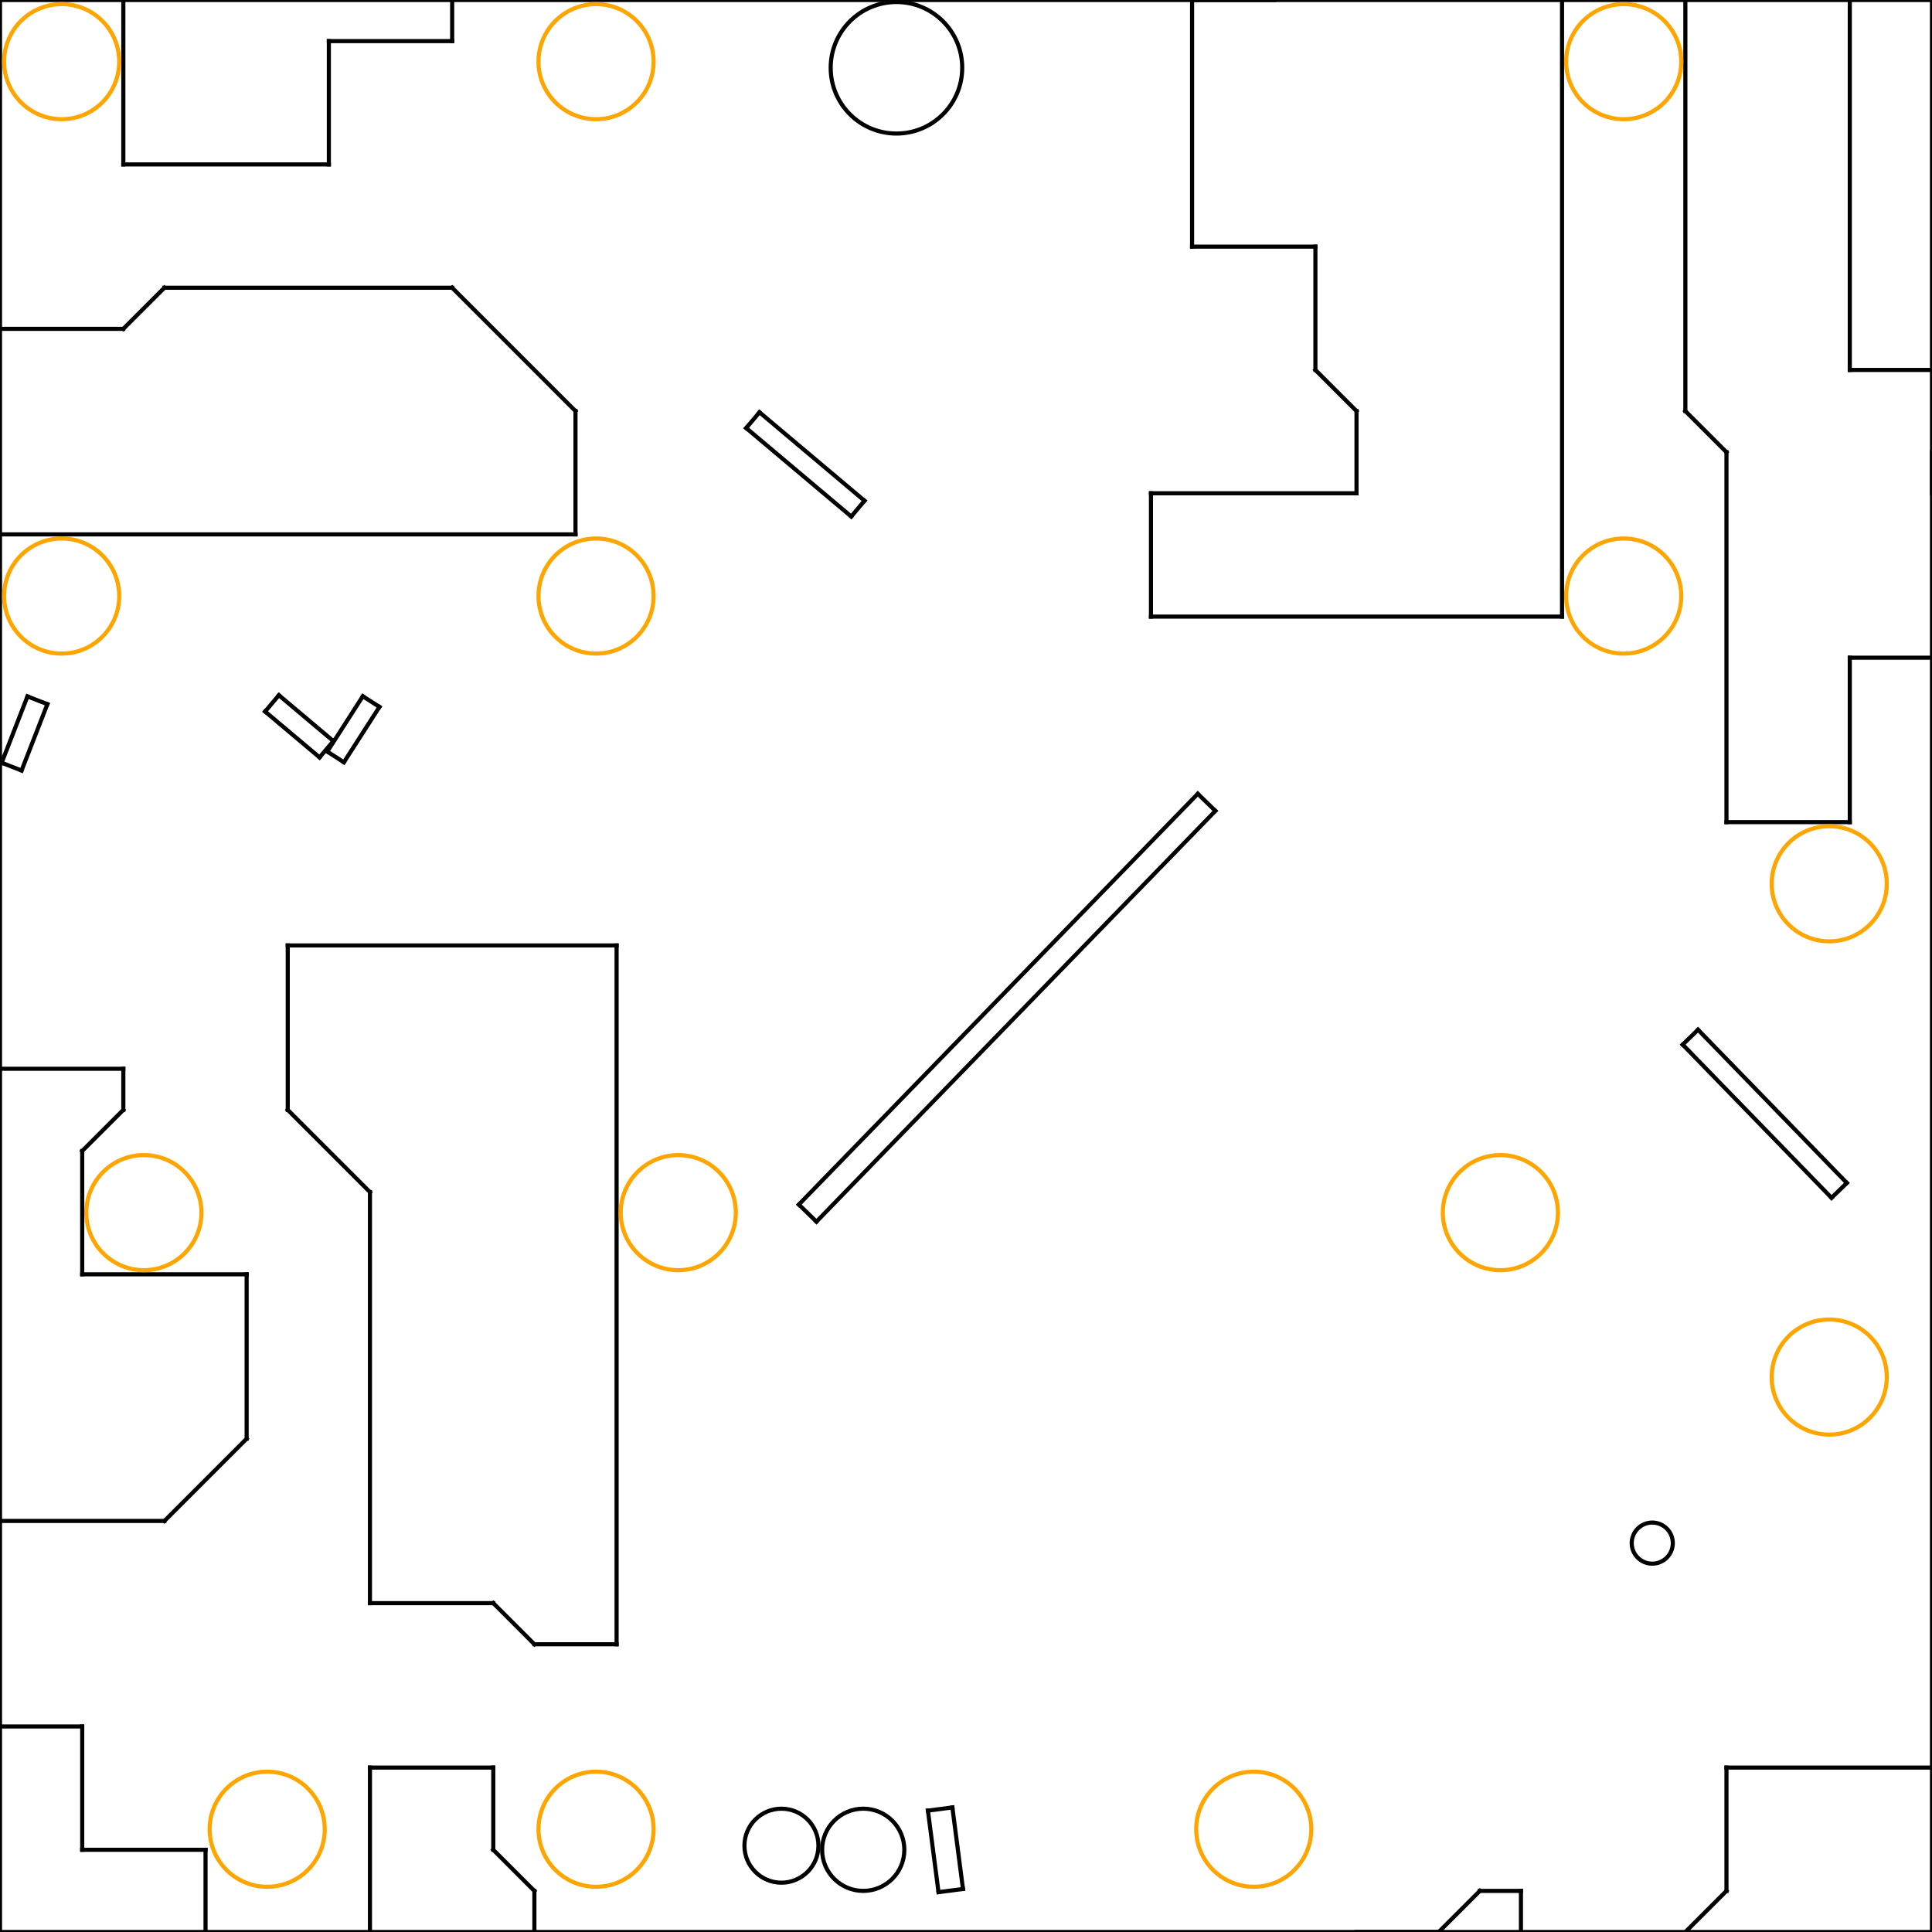
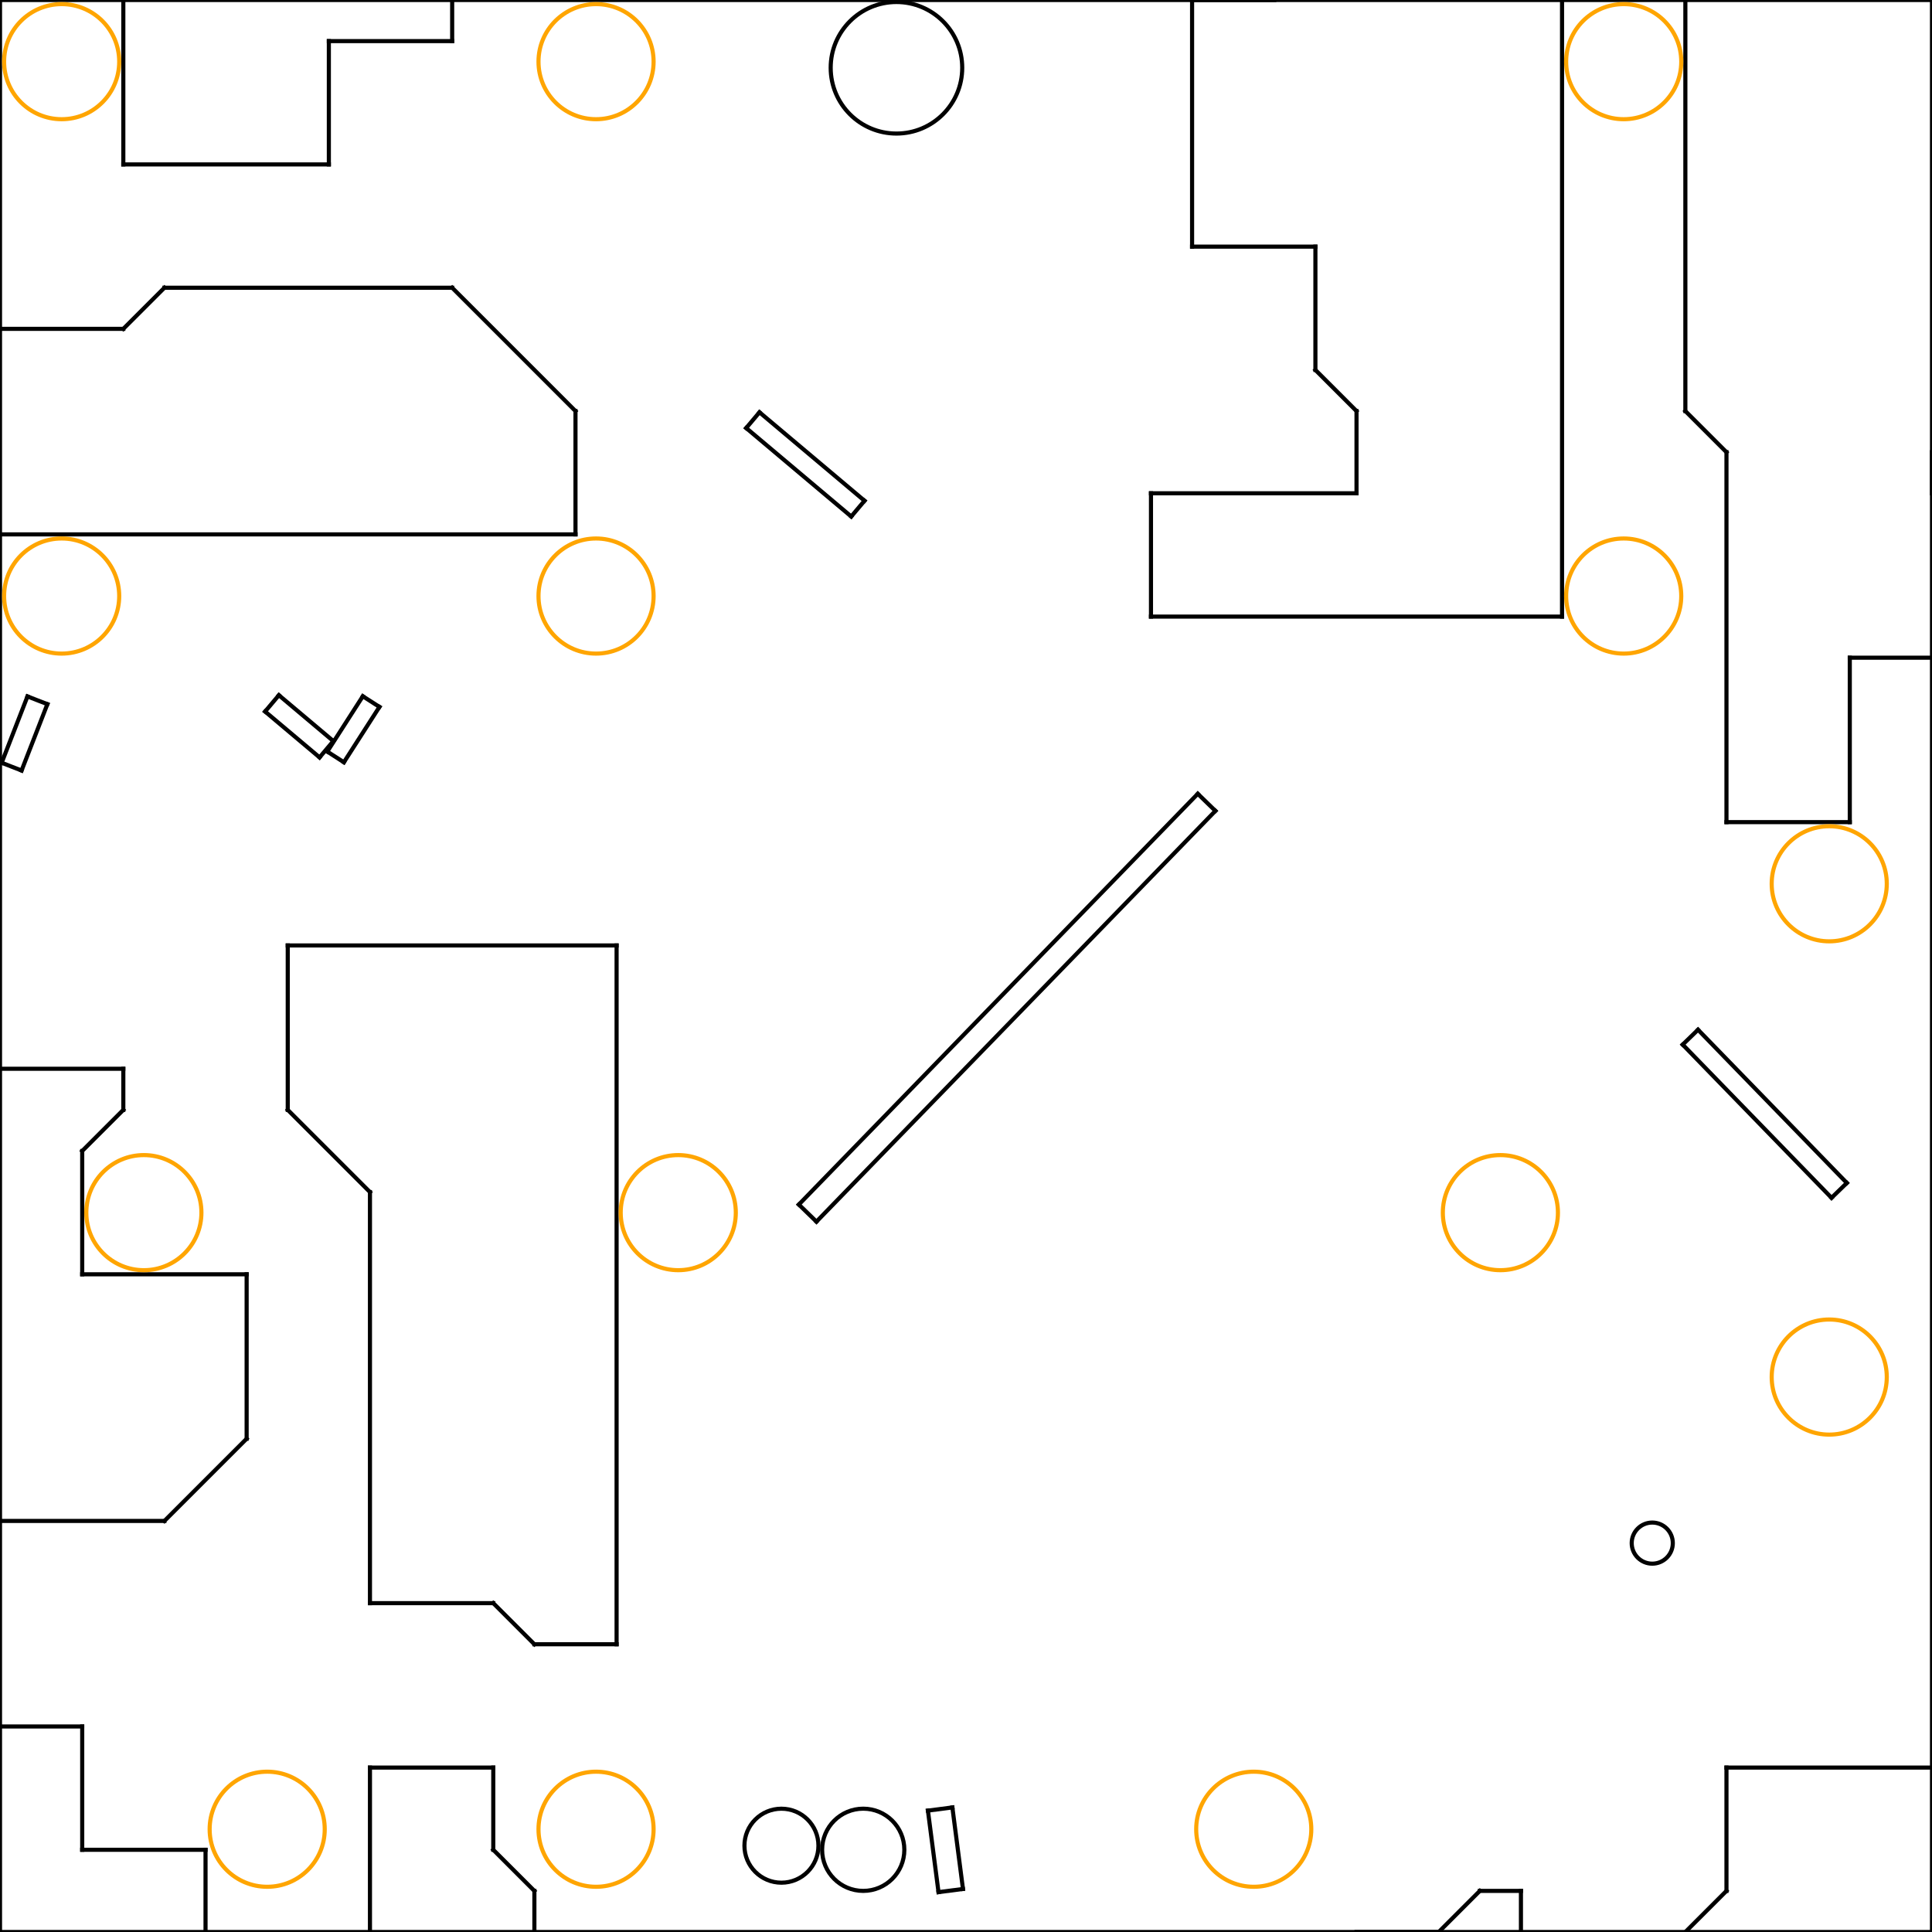
<svg xmlns="http://www.w3.org/2000/svg" viewBox="0 0 470 470" version="1.1">
  <line x1="0" y1="-3.05176e-05" x2="0" y2="470" stroke="black" stroke-width="1" stroke-linecap="square" />
  <line x1="0" y1="470" x2="470" y2="470" stroke="black" stroke-width="1" stroke-linecap="square" />
  <line x1="470" y1="470" x2="470" y2="-3.05176e-05" stroke="black" stroke-width="1" stroke-linecap="square" />
  <line x1="470" y1="-3.05176e-05" x2="0" y2="-3.05176e-05" stroke="black" stroke-width="1" stroke-linecap="square" />
-   <line x1="30" y1="-3.05176e-05" x2="30" y2="40" stroke="black" stroke-width="1" stroke-linecap="square" />
-   <line x1="30" y1="40" x2="80" y2="40" stroke="black" stroke-width="1" stroke-linecap="square" />
-   <line x1="80" y1="40" x2="80" y2="10" stroke="black" stroke-width="1" stroke-linecap="square" />
-   <line x1="80" y1="10" x2="110" y2="10" stroke="black" stroke-width="1" stroke-linecap="square" />
-   <line x1="110" y1="10" x2="110" y2="-3.05176e-05" stroke="black" stroke-width="1" stroke-linecap="square" />
+   <line x2="30" y2="-3.05176e-05" x1="30" y1="40" stroke="black" stroke-width="1" stroke-linecap="square" />
+   <line x2="30" y2="40" x1="80" y1="40" stroke="black" stroke-width="1" stroke-linecap="square" />
+   <line x2="80" y2="40" x1="80" y1="10" stroke="black" stroke-width="1" stroke-linecap="square" />
+   <line x2="80" y2="10" x1="110" y1="10" stroke="black" stroke-width="1" stroke-linecap="square" />
+   <line x2="110" y2="10" x1="110" y1="-3.05176e-05" stroke="black" stroke-width="1" stroke-linecap="square" />
  <line x1="280" y1="120" x2="330" y2="120" stroke="black" stroke-width="1" stroke-linecap="square" />
  <line x1="330" y1="120" x2="330" y2="100" stroke="black" stroke-width="1" stroke-linecap="square" />
  <line x1="330" y1="100" x2="320" y2="90" stroke="black" stroke-width="1" stroke-linecap="square" />
  <line x1="320" y1="90" x2="320" y2="60" stroke="black" stroke-width="1" stroke-linecap="square" />
  <line x1="320" y1="60" x2="290" y2="60" stroke="black" stroke-width="1" stroke-linecap="square" />
  <line x1="290" y1="60" x2="290" y2="-3.05176e-05" stroke="black" stroke-width="1" stroke-linecap="square" />
  <line x1="290" y1="-3.05176e-05" x2="310" y2="-3.05176e-05" stroke="black" stroke-width="1" stroke-linecap="square" />
-   <line x1="280" y1="120" x2="280" y2="150" stroke="black" stroke-width="1" stroke-linecap="square" />
-   <line x1="280" y1="150" x2="380" y2="150" stroke="black" stroke-width="1" stroke-linecap="square" />
-   <line x1="380" y1="150" x2="380" y2="-3.05176e-05" stroke="black" stroke-width="1" stroke-linecap="square" />
-   <line x1="410" y1="-3.05176e-05" x2="410" y2="100" stroke="black" stroke-width="1" stroke-linecap="square" />
-   <line x1="410" y1="100" x2="420" y2="110" stroke="black" stroke-width="1" stroke-linecap="square" />
-   <line x1="420" y1="110" x2="420" y2="200" stroke="black" stroke-width="1" stroke-linecap="square" />
-   <line x1="420" y1="200" x2="450" y2="200" stroke="black" stroke-width="1" stroke-linecap="square" />
-   <line x1="450" y1="200" x2="450" y2="160" stroke="black" stroke-width="1" stroke-linecap="square" />
-   <line x1="450" y1="160" x2="470" y2="160" stroke="black" stroke-width="1" stroke-linecap="square" />
-   <line x1="450" y1="-3.05176e-05" x2="450" y2="90" stroke="black" stroke-width="1" stroke-linecap="square" />
-   <line x1="450" y1="90" x2="470" y2="90" stroke="black" stroke-width="1" stroke-linecap="square" />
+   <line x2="280" y2="120" x1="280" y1="150" stroke="black" stroke-width="1" stroke-linecap="square" />
+   <line x2="280" y2="150" x1="380" y1="150" stroke="black" stroke-width="1" stroke-linecap="square" />
+   <line x2="380" y2="150" x1="380" y1="-3.05176e-05" stroke="black" stroke-width="1" stroke-linecap="square" />
+   <line x2="410" y2="-3.05176e-05" x1="410" y1="100" stroke="black" stroke-width="1" stroke-linecap="square" />
+   <line x2="410" y2="100" x1="420" y1="110" stroke="black" stroke-width="1" stroke-linecap="square" />
+   <line x2="420" y2="110" x1="420" y1="200" stroke="black" stroke-width="1" stroke-linecap="square" />
+   <line x2="420" y2="200" x1="450" y1="200" stroke="black" stroke-width="1" stroke-linecap="square" />
+   <line x2="450" y2="200" x1="450" y1="160" stroke="black" stroke-width="1" stroke-linecap="square" />
+   <line x2="450" y2="160" x1="470" y1="160" stroke="black" stroke-width="1" stroke-linecap="square" />
  <line x1="0" y1="80" x2="30" y2="80" stroke="black" stroke-width="1" stroke-linecap="square" />
  <line x1="30" y1="80" x2="40" y2="70" stroke="black" stroke-width="1" stroke-linecap="square" />
  <line x1="40" y1="70" x2="110" y2="70" stroke="black" stroke-width="1" stroke-linecap="square" />
  <line x1="110" y1="70" x2="140" y2="100" stroke="black" stroke-width="1" stroke-linecap="square" />
  <line x1="140" y1="100" x2="140" y2="130" stroke="black" stroke-width="1" stroke-linecap="square" />
  <line x1="140" y1="130" x2="0" y2="130" stroke="black" stroke-width="1" stroke-linecap="square" />
  <line x1="470" y1="110" x2="470" y2="120" stroke="black" stroke-width="1" stroke-linecap="square" />
  <line x1="70" y1="230" x2="150" y2="230" stroke="black" stroke-width="1" stroke-linecap="square" />
  <line x1="150" y1="230" x2="150" y2="400" stroke="black" stroke-width="1" stroke-linecap="square" />
  <line x1="150" y1="400" x2="130" y2="400" stroke="black" stroke-width="1" stroke-linecap="square" />
  <line x1="130" y1="400" x2="120" y2="390" stroke="black" stroke-width="1" stroke-linecap="square" />
  <line x1="120" y1="390" x2="90" y2="390" stroke="black" stroke-width="1" stroke-linecap="square" />
  <line x1="90" y1="390" x2="90" y2="290" stroke="black" stroke-width="1" stroke-linecap="square" />
  <line x1="90" y1="290" x2="70" y2="270" stroke="black" stroke-width="1" stroke-linecap="square" />
  <line x1="70" y1="270" x2="70" y2="230" stroke="black" stroke-width="1" stroke-linecap="square" />
  <line x1="0" y1="260" x2="30" y2="260" stroke="black" stroke-width="1" stroke-linecap="square" />
  <line x1="30" y1="260" x2="30" y2="270" stroke="black" stroke-width="1" stroke-linecap="square" />
  <line x1="30" y1="270" x2="20" y2="280" stroke="black" stroke-width="1" stroke-linecap="square" />
  <line x1="20" y1="280" x2="20" y2="310" stroke="black" stroke-width="1" stroke-linecap="square" />
  <line x1="20" y1="310" x2="60" y2="310" stroke="black" stroke-width="1" stroke-linecap="square" />
  <line x1="60" y1="310" x2="60" y2="350" stroke="black" stroke-width="1" stroke-linecap="square" />
  <line x1="60" y1="350" x2="40" y2="370" stroke="black" stroke-width="1" stroke-linecap="square" />
  <line x1="40" y1="370" x2="0" y2="370" stroke="black" stroke-width="1" stroke-linecap="square" />
  <line x1="0" y1="420" x2="20" y2="420" stroke="black" stroke-width="1" stroke-linecap="square" />
  <line x1="20" y1="420" x2="20" y2="450" stroke="black" stroke-width="1" stroke-linecap="square" />
  <line x1="20" y1="450" x2="50" y2="450" stroke="black" stroke-width="1" stroke-linecap="square" />
  <line x1="50" y1="450" x2="50" y2="470" stroke="black" stroke-width="1" stroke-linecap="square" />
  <line x1="90" y1="430" x2="120" y2="430" stroke="black" stroke-width="1" stroke-linecap="square" />
  <line x1="120" y1="430" x2="120" y2="450" stroke="black" stroke-width="1" stroke-linecap="square" />
  <line x1="120" y1="450" x2="130" y2="460" stroke="black" stroke-width="1" stroke-linecap="square" />
  <line x1="130" y1="460" x2="130" y2="470" stroke="black" stroke-width="1" stroke-linecap="square" />
-   <line x1="90" y1="430" x2="90" y2="470" stroke="black" stroke-width="1" stroke-linecap="square" />
+   <line x2="90" y2="430" x1="90" y1="470" stroke="black" stroke-width="1" stroke-linecap="square" />
  <line x1="410" y1="470" x2="420" y2="460" stroke="black" stroke-width="1" stroke-linecap="square" />
  <line x1="420" y1="460" x2="420" y2="430" stroke="black" stroke-width="1" stroke-linecap="square" />
  <line x1="420" y1="430" x2="470" y2="430" stroke="black" stroke-width="1" stroke-linecap="square" />
  <line x1="330" y1="470" x2="350" y2="470" stroke="black" stroke-width="1" stroke-linecap="square" />
  <line x1="350" y1="470" x2="360" y2="460" stroke="black" stroke-width="1" stroke-linecap="square" />
  <line x1="360" y1="460" x2="370" y2="460" stroke="black" stroke-width="1" stroke-linecap="square" />
  <line x1="370" y1="460" x2="370" y2="470" stroke="black" stroke-width="1" stroke-linecap="square" />
  <line x1="184.757" y1="100.297" x2="210.308" y2="121.818" stroke="black" stroke-width="1" stroke-linecap="square" />
  <line x1="210.308" y1="121.818" x2="207.08" y2="125.65" stroke="black" stroke-width="1" stroke-linecap="square" />
  <line x1="207.08" y1="125.65" x2="181.529" y2="104.129" stroke="black" stroke-width="1" stroke-linecap="square" />
  <line x1="181.529" y1="104.129" x2="184.757" y2="100.297" stroke="black" stroke-width="1" stroke-linecap="square" />
  <line x1="67.84" y1="169.122" x2="81.087" y2="180.28" stroke="black" stroke-width="1" stroke-linecap="square" />
  <line x1="81.087" y1="180.28" x2="77.74" y2="184.254" stroke="black" stroke-width="1" stroke-linecap="square" />
  <line x1="77.74" y1="184.254" x2="64.492" y2="173.096" stroke="black" stroke-width="1" stroke-linecap="square" />
  <line x1="64.492" y1="173.096" x2="67.84" y2="169.122" stroke="black" stroke-width="1" stroke-linecap="square" />
  <line x1="0.405" y1="185.561" x2="6.681" y2="169.418" stroke="black" stroke-width="1" stroke-linecap="square" />
  <line x1="6.681" y1="169.418" x2="11.524" y2="171.301" stroke="black" stroke-width="1" stroke-linecap="square" />
  <line x1="11.524" y1="171.301" x2="5.248" y2="187.444" stroke="black" stroke-width="1" stroke-linecap="square" />
  <line x1="5.248" y1="187.444" x2="0.405" y2="185.561" stroke="black" stroke-width="1" stroke-linecap="square" />
  <line x1="79.619" y1="182.842" x2="88.264" y2="169.378" stroke="black" stroke-width="1" stroke-linecap="square" />
  <line x1="88.264" y1="169.378" x2="92.303" y2="171.971" stroke="black" stroke-width="1" stroke-linecap="square" />
  <line x1="92.303" y1="171.971" x2="83.658" y2="185.435" stroke="black" stroke-width="1" stroke-linecap="square" />
  <line x1="83.658" y1="185.435" x2="79.619" y2="182.842" stroke="black" stroke-width="1" stroke-linecap="square" />
  <line x1="194.337" y1="293.031" x2="291.387" y2="193.105" stroke="black" stroke-width="1" stroke-linecap="square" />
  <line x1="291.387" y1="193.105" x2="295.67" y2="197.264" stroke="black" stroke-width="1" stroke-linecap="square" />
  <line x1="295.67" y1="197.264" x2="198.62" y2="297.19" stroke="black" stroke-width="1" stroke-linecap="square" />
  <line x1="198.62" y1="297.19" x2="194.337" y2="293.031" stroke="black" stroke-width="1" stroke-linecap="square" />
  <line x1="413.081" y1="250.502" x2="449.283" y2="287.777" stroke="black" stroke-width="1" stroke-linecap="square" />
  <line x1="449.283" y1="287.777" x2="445.556" y2="291.397" stroke="black" stroke-width="1" stroke-linecap="square" />
  <line x1="445.556" y1="291.397" x2="409.354" y2="254.122" stroke="black" stroke-width="1" stroke-linecap="square" />
  <line x1="409.354" y1="254.122" x2="413.081" y2="250.502" stroke="black" stroke-width="1" stroke-linecap="square" />
  <line x1="228.313" y1="460.303" x2="225.737" y2="440.47" stroke="black" stroke-width="1" stroke-linecap="square" />
  <line x1="225.737" y1="440.47" x2="231.687" y2="439.697" stroke="black" stroke-width="1" stroke-linecap="square" />
  <line x1="231.687" y1="439.697" x2="234.263" y2="459.53" stroke="black" stroke-width="1" stroke-linecap="square" />
  <line x1="234.263" y1="459.53" x2="228.313" y2="460.303" stroke="black" stroke-width="1" stroke-linecap="square" />
  <circle cx="218.082" cy="16.49" r="16" fill="none" stroke="black" stroke-width="1" />
  <circle cx="401.947" cy="375.395" r="5" fill="none" stroke="black" stroke-width="1" />
  <circle cx="210" cy="450" r="10" fill="none" stroke="black" stroke-width="1" />
  <circle cx="190.1" cy="449.005" r="9" fill="none" stroke="black" stroke-width="1" />
  <circle cx="15" cy="15" r="14" fill="none" stroke="orange" stroke-width="1" />
  <circle cx="145" cy="15" r="14" fill="none" stroke="orange" stroke-width="1" />
  <circle cx="395" cy="15" r="14" fill="none" stroke="orange" stroke-width="1" />
  <circle cx="15" cy="145" r="14" fill="none" stroke="orange" stroke-width="1" />
  <circle cx="145" cy="145" r="14" fill="none" stroke="orange" stroke-width="1" />
  <circle cx="395" cy="145" r="14" fill="none" stroke="orange" stroke-width="1" />
  <circle cx="445" cy="215" r="14" fill="none" stroke="orange" stroke-width="1" />
  <circle cx="35" cy="295" r="14" fill="none" stroke="orange" stroke-width="1" />
  <circle cx="165" cy="295" r="14" fill="none" stroke="orange" stroke-width="1" />
  <circle cx="365" cy="295" r="14" fill="none" stroke="orange" stroke-width="1" />
  <circle cx="445" cy="335" r="14" fill="none" stroke="orange" stroke-width="1" />
  <circle cx="65" cy="445" r="14" fill="none" stroke="orange" stroke-width="1" />
  <circle cx="145" cy="445" r="14" fill="none" stroke="orange" stroke-width="1" />
  <circle cx="305" cy="445" r="14" fill="none" stroke="orange" stroke-width="1" />
</svg>
